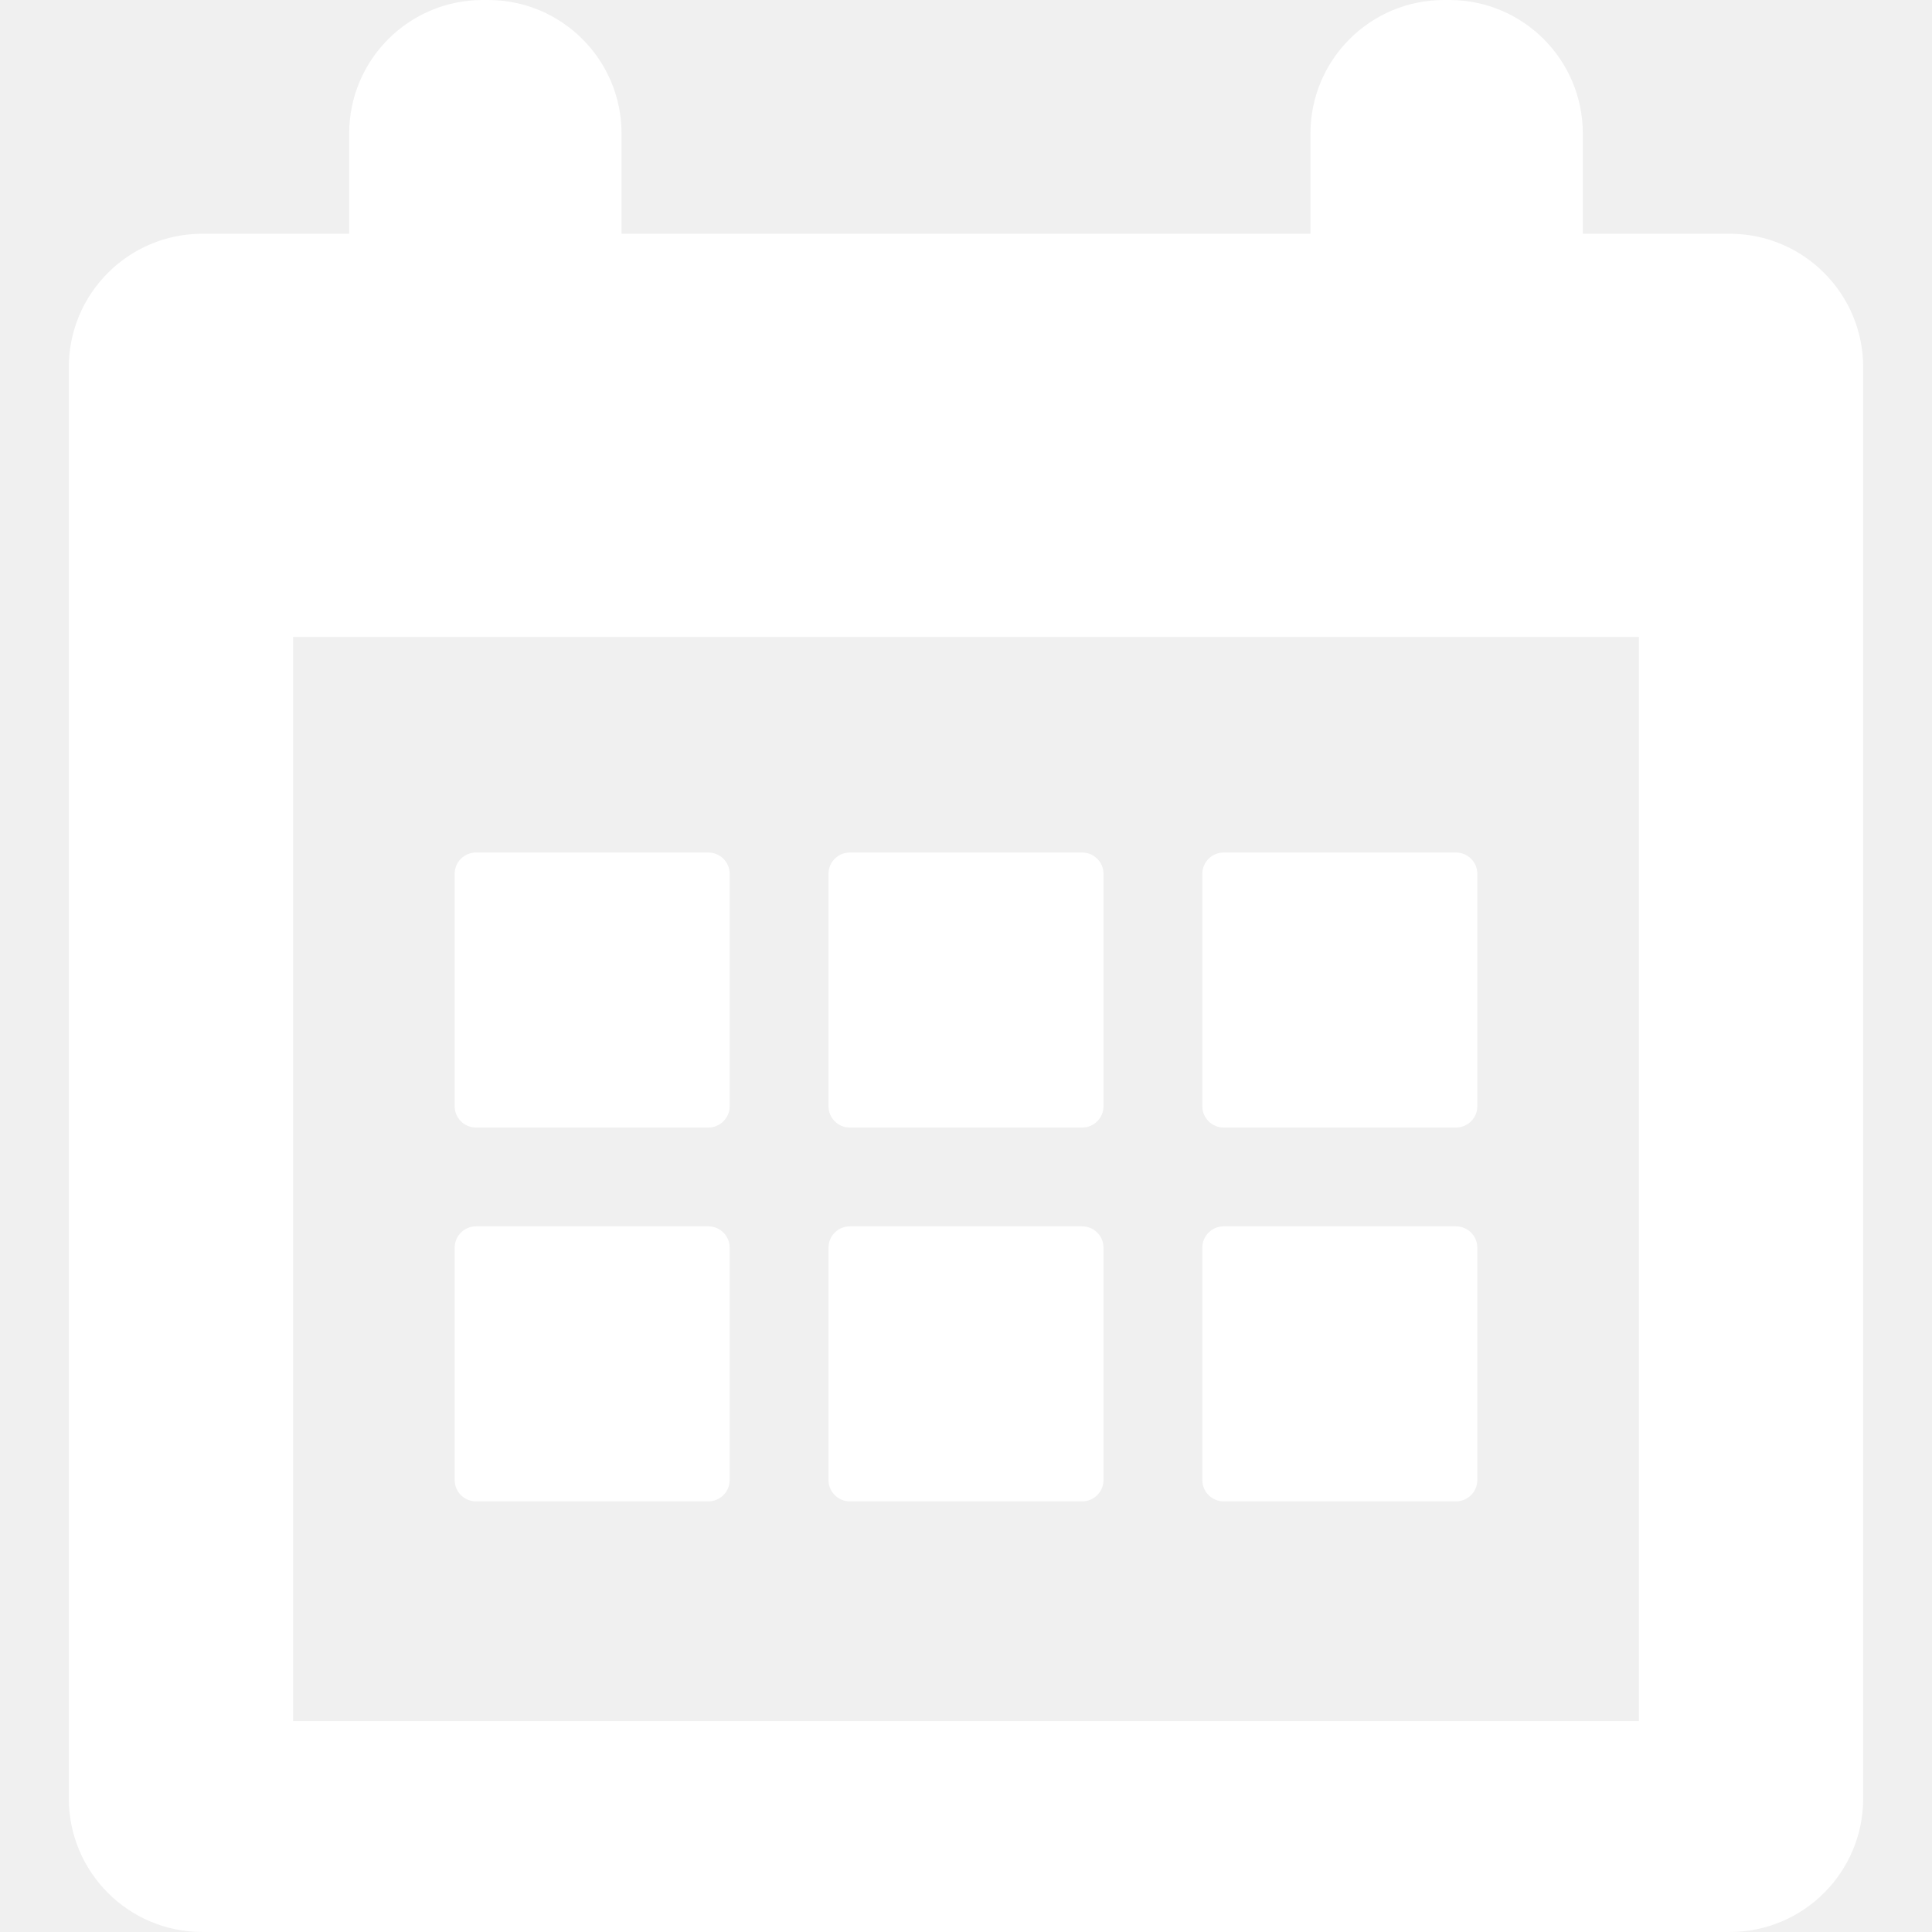
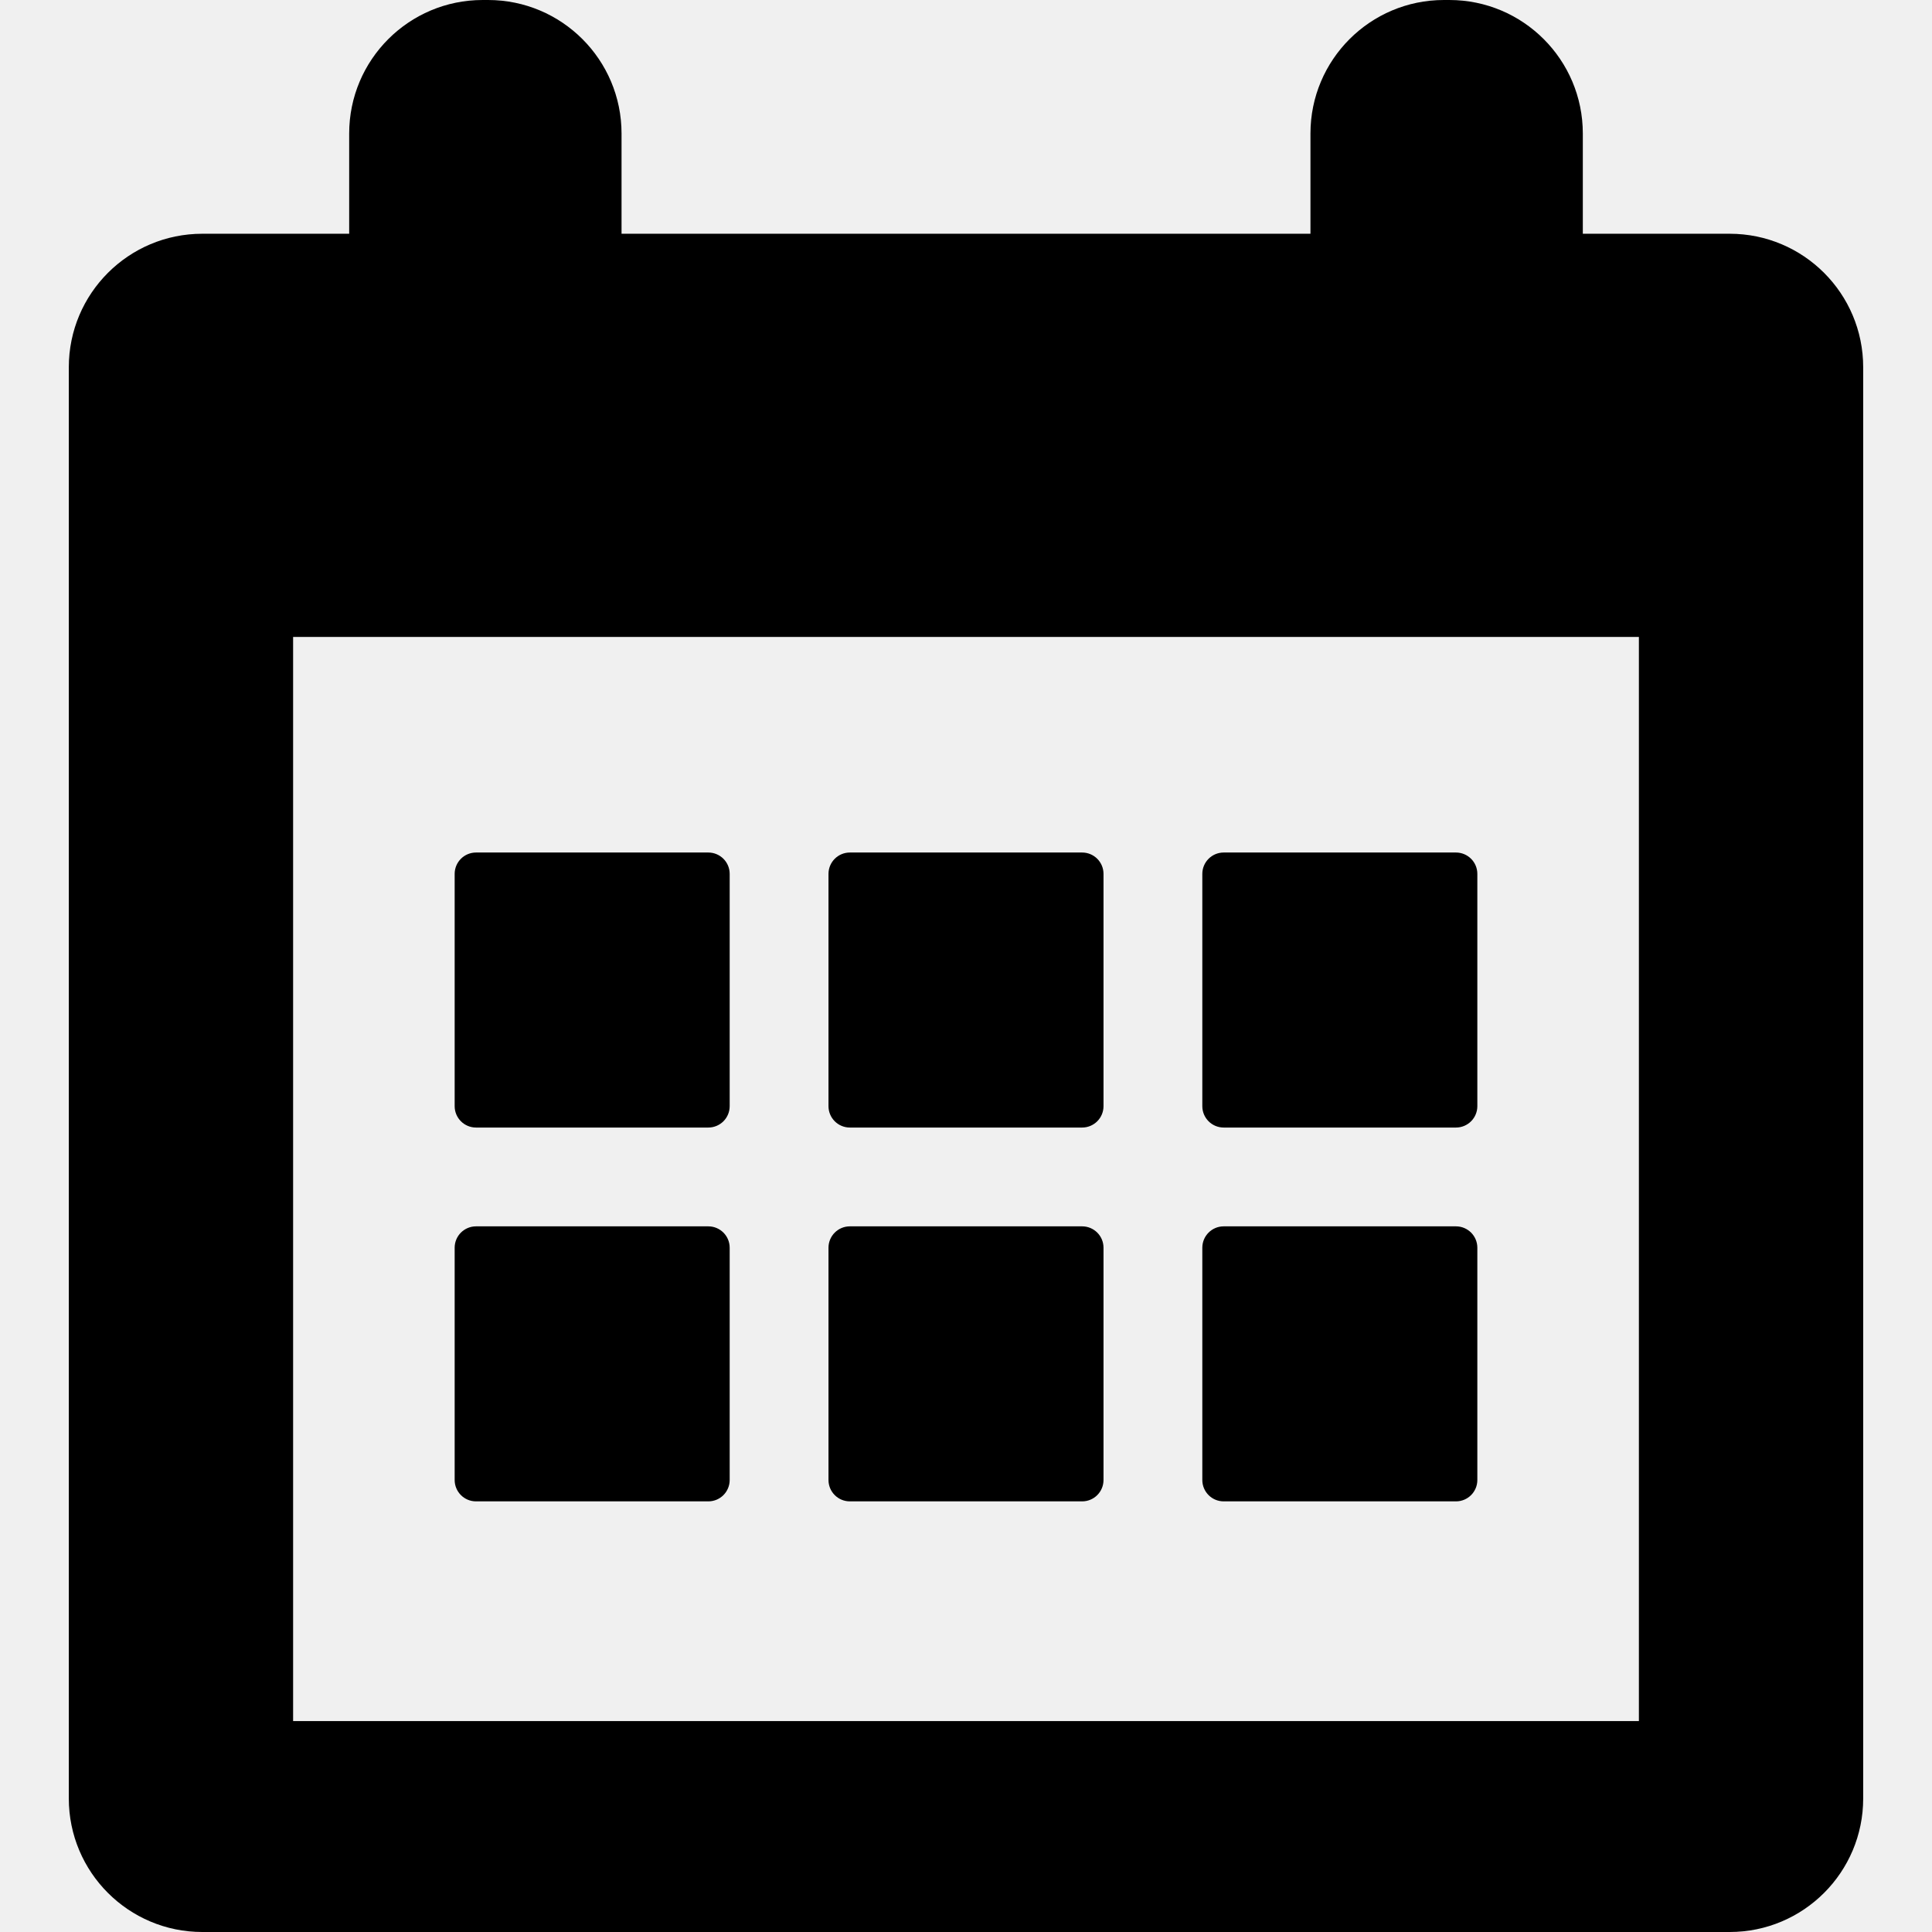
- <svg xmlns="http://www.w3.org/2000/svg" version="1.1" id="Capa_1" x="0px" y="0px" width="361.77px" height="361.77px" viewBox="0 0 361.77 361.77" fill="#fff" xml:space="preserve">
+ <svg xmlns="http://www.w3.org/2000/svg" version="1.1" id="Capa_1" x="0px" y="0px" width="361.77px" height="361.77px" viewBox="0 0 361.77 361.77" fill="#000" xml:space="preserve">
  <g>
    <g>
      <g>
        <path d="M323.885,43.77h-27.5V25c0-13.807-11.193-25-25-25h-1c-13.807,0-25,11.193-25,25v18.77h-129V25c0-13.807-11.193-25-25-25     h-1c-13.807,0-25,11.193-25,25v18.77h-27.5c-13.807,0-25,11.193-25,25v268c0,13.809,11.193,25,25,25h286     c13.807,0,25-11.191,25-25v-268C348.885,54.963,337.691,43.77,323.885,43.77z M306.885,322.27h-252v-203h252V322.27z" />
        <path d="M89.136,211.134h43.498c2.209,0,4-1.791,4-4v-43.498c0-2.209-1.791-4-4-4H89.136c-2.209,0-4,1.791-4,4v43.498     C85.136,209.343,86.927,211.134,89.136,211.134z" />
        <path d="M159.136,211.134h43.498c2.209,0,4-1.791,4-4v-43.498c0-2.209-1.791-4-4-4h-43.498c-2.209,0-4,1.791-4,4v43.498     C155.136,209.343,156.927,211.134,159.136,211.134z" />
        <path d="M229.136,211.134h43.498c2.209,0,4-1.791,4-4v-43.498c0-2.209-1.791-4-4-4h-43.498c-2.209,0-4,1.791-4,4v43.498     C225.136,209.343,226.927,211.134,229.136,211.134z" />
        <path d="M89.136,281.134h43.498c2.209,0,4-1.791,4-4v-43.498c0-2.209-1.791-4-4-4H89.136c-2.209,0-4,1.791-4,4v43.498     C85.136,279.343,86.927,281.134,89.136,281.134z" />
        <path d="M159.136,281.134h43.498c2.209,0,4-1.791,4-4v-43.498c0-2.209-1.791-4-4-4h-43.498c-2.209,0-4,1.791-4,4v43.498     C155.136,279.343,156.927,281.134,159.136,281.134z" />
        <path d="M229.136,281.134h43.498c2.209,0,4-1.791,4-4v-43.498c0-2.209-1.791-4-4-4h-43.498c-2.209,0-4,1.791-4,4v43.498     C225.136,279.343,226.927,281.134,229.136,281.134z" />
      </g>
    </g>
  </g>
  <g>
</g>
  <g>
</g>
  <g>
</g>
  <g>
</g>
  <g>
</g>
  <g>
</g>
  <g>
</g>
  <g>
</g>
  <g>
</g>
  <g>
</g>
  <g>
</g>
  <g>
</g>
  <g>
</g>
  <g>
</g>
  <g>
</g>
</svg>
